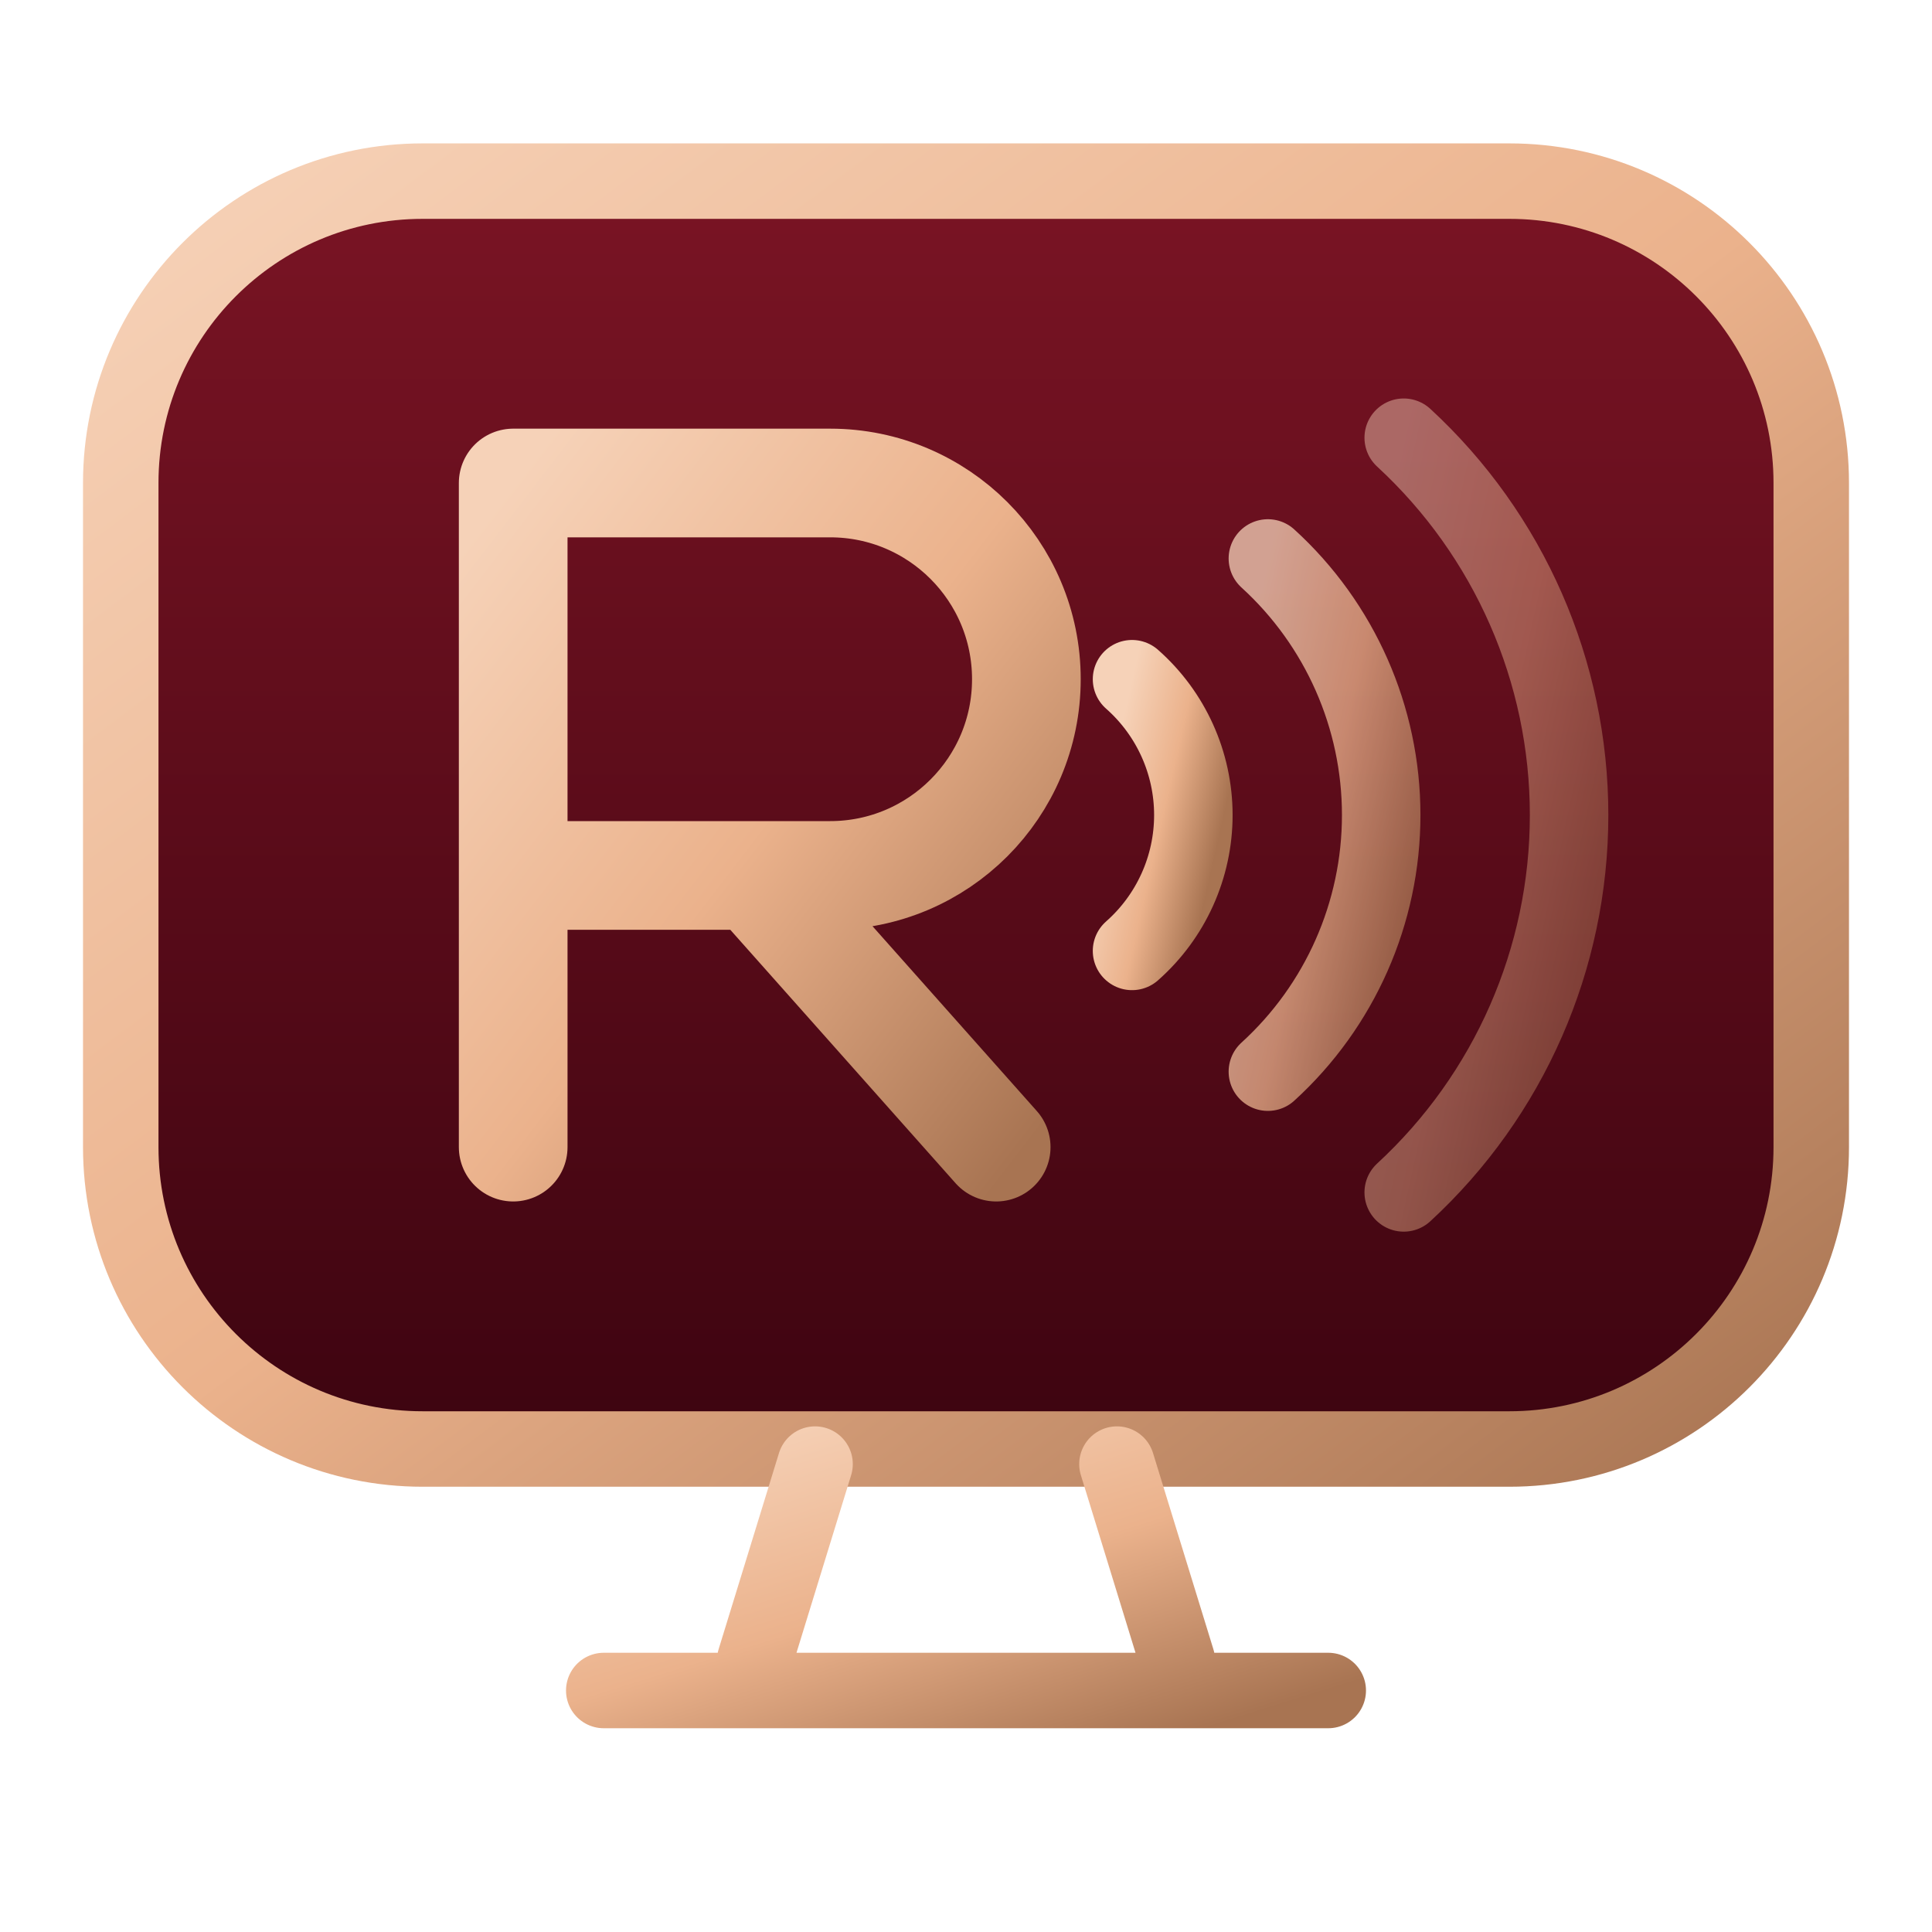
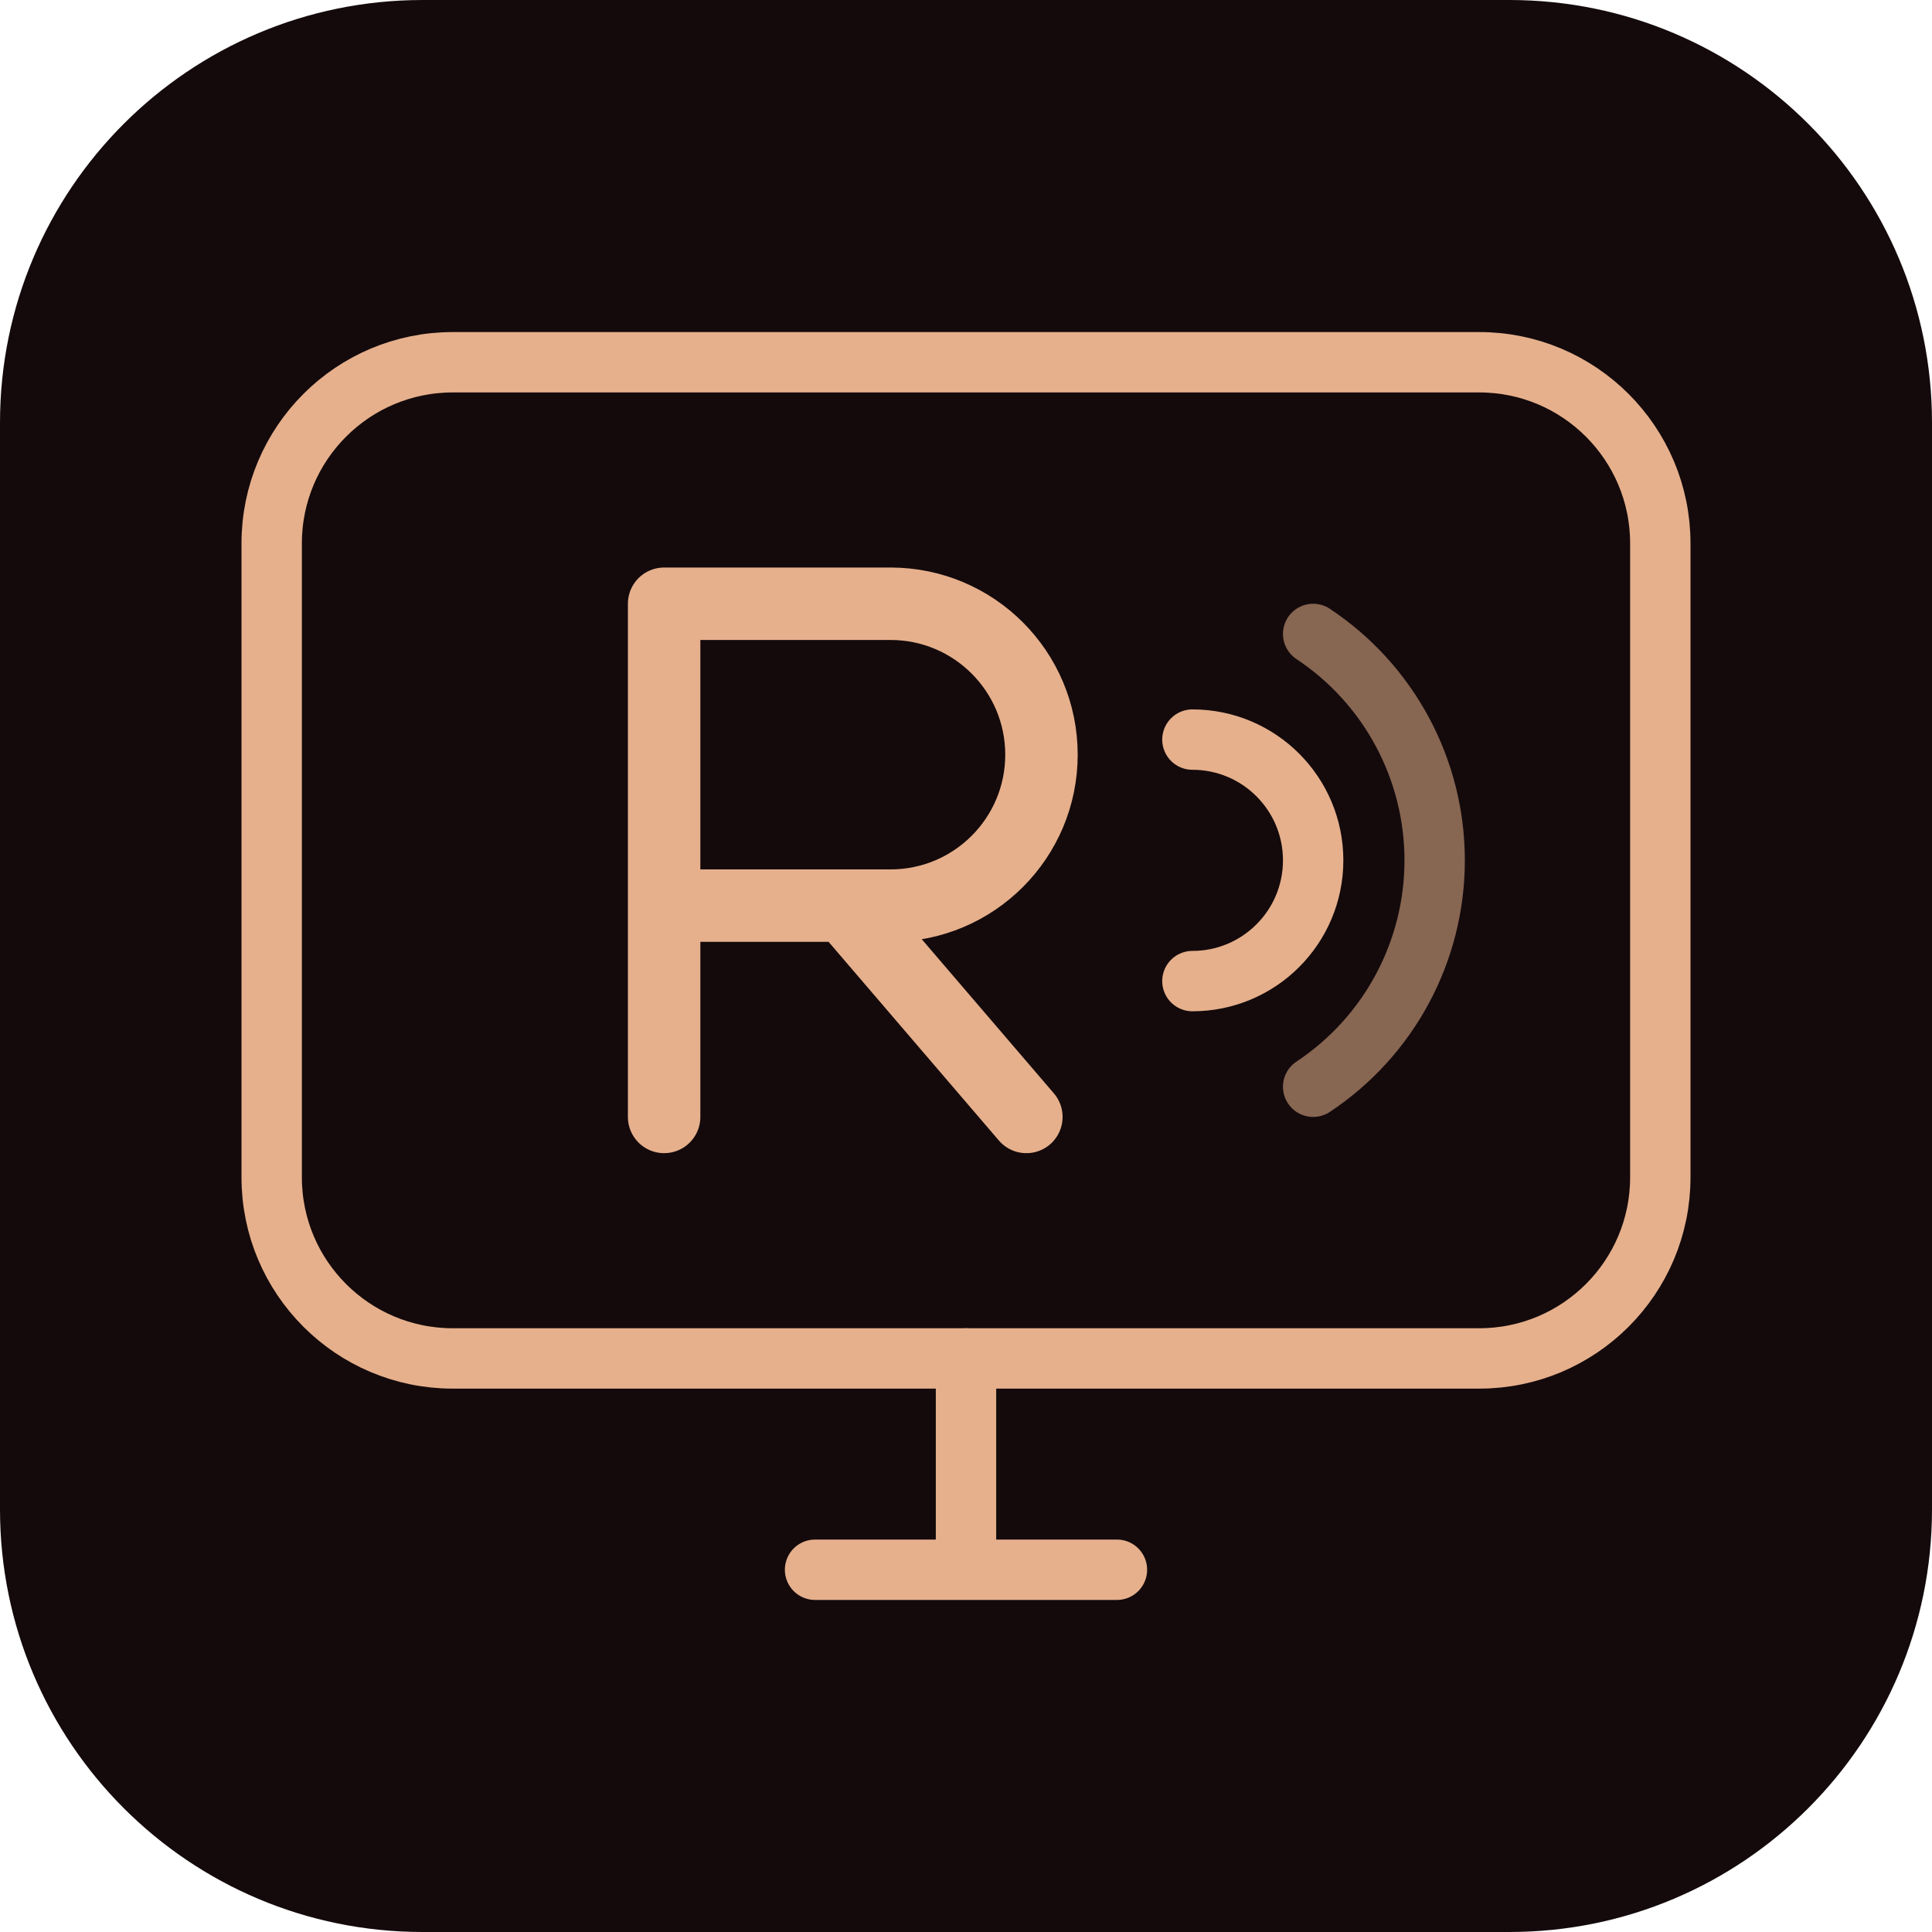
- <svg xmlns="http://www.w3.org/2000/svg" viewBox="0 0 64 64" role="img" aria-label="RDL Sony Centre mark">
-   <defs>
-     <linearGradient id="rg" x1="0" y1="0" x2="1" y2="1">
-       <stop offset="0" stop-color="#f6d2b8" />
-       <stop offset=".5" stop-color="#ebb28c" />
-       <stop offset="1" stop-color="#a87452" />
-     </linearGradient>
-     <linearGradient id="mr" x1="0" y1="0" x2="0" y2="1">
-       <stop offset="0" stop-color="#7a1424" />
-       <stop offset="1" stop-color="#3d0410" />
-     </linearGradient>
-   </defs>
-   <rect x="4" y="6" width="56" height="42" rx="10" fill="url(#mr)" stroke="url(#rg)" stroke-width="2.5" />
-   <path d="M27 48.5 L25 55 M37 48.5 L39 55 M20 56 H44" stroke="url(#rg)" stroke-width="2.5" stroke-linecap="round" fill="none" />
-   <path d="M17 38 V16 H27.5 a6.5 6.5 0 0 1 0 13 H17 M25 29 L33 38" stroke="url(#rg)" stroke-width="3.6" stroke-linecap="round" stroke-linejoin="round" fill="none" />
-   <path d="M37.5 22.5 a6 6 0 0 1 0 9" stroke="url(#rg)" stroke-width="2.6" stroke-linecap="round" fill="none" />
-   <path d="M42 18.5 a11.5 11.5 0 0 1 0 17" stroke="url(#rg)" stroke-width="2.6" stroke-linecap="round" fill="none" opacity=".75" />
-   <path d="M46.5 14.5 a17 17 0 0 1 0 25" stroke="url(#rg)" stroke-width="2.6" stroke-linecap="round" fill="none" opacity=".45" />
+ <svg xmlns="http://www.w3.org/2000/svg" viewBox="0 0 64 64" role="img" aria-label="RDL Sony Centre">
+   <rect width="64" height="64" rx="14" fill="#140a0c" />
+   <g fill="none" stroke="#e6b08c" stroke-linecap="round" stroke-linejoin="round">
+     <rect x="9" y="12" width="46" height="33" rx="6" stroke-width="2" />
+     <path d="M27 52h10M32 45v7" stroke-width="2" />
+     <path d="M22 37V20h7.5a5 5 0 0 1 0 10H22M28 30l6 7" stroke-width="2.4" />
+     <path d="M39.5 24.5a4 4 0 0 1 0 8" stroke-width="2" />
+     <path d="M43.5 21a9 9 0 0 1 0 15" stroke-width="2" opacity=".55" />
+   </g>
</svg>
